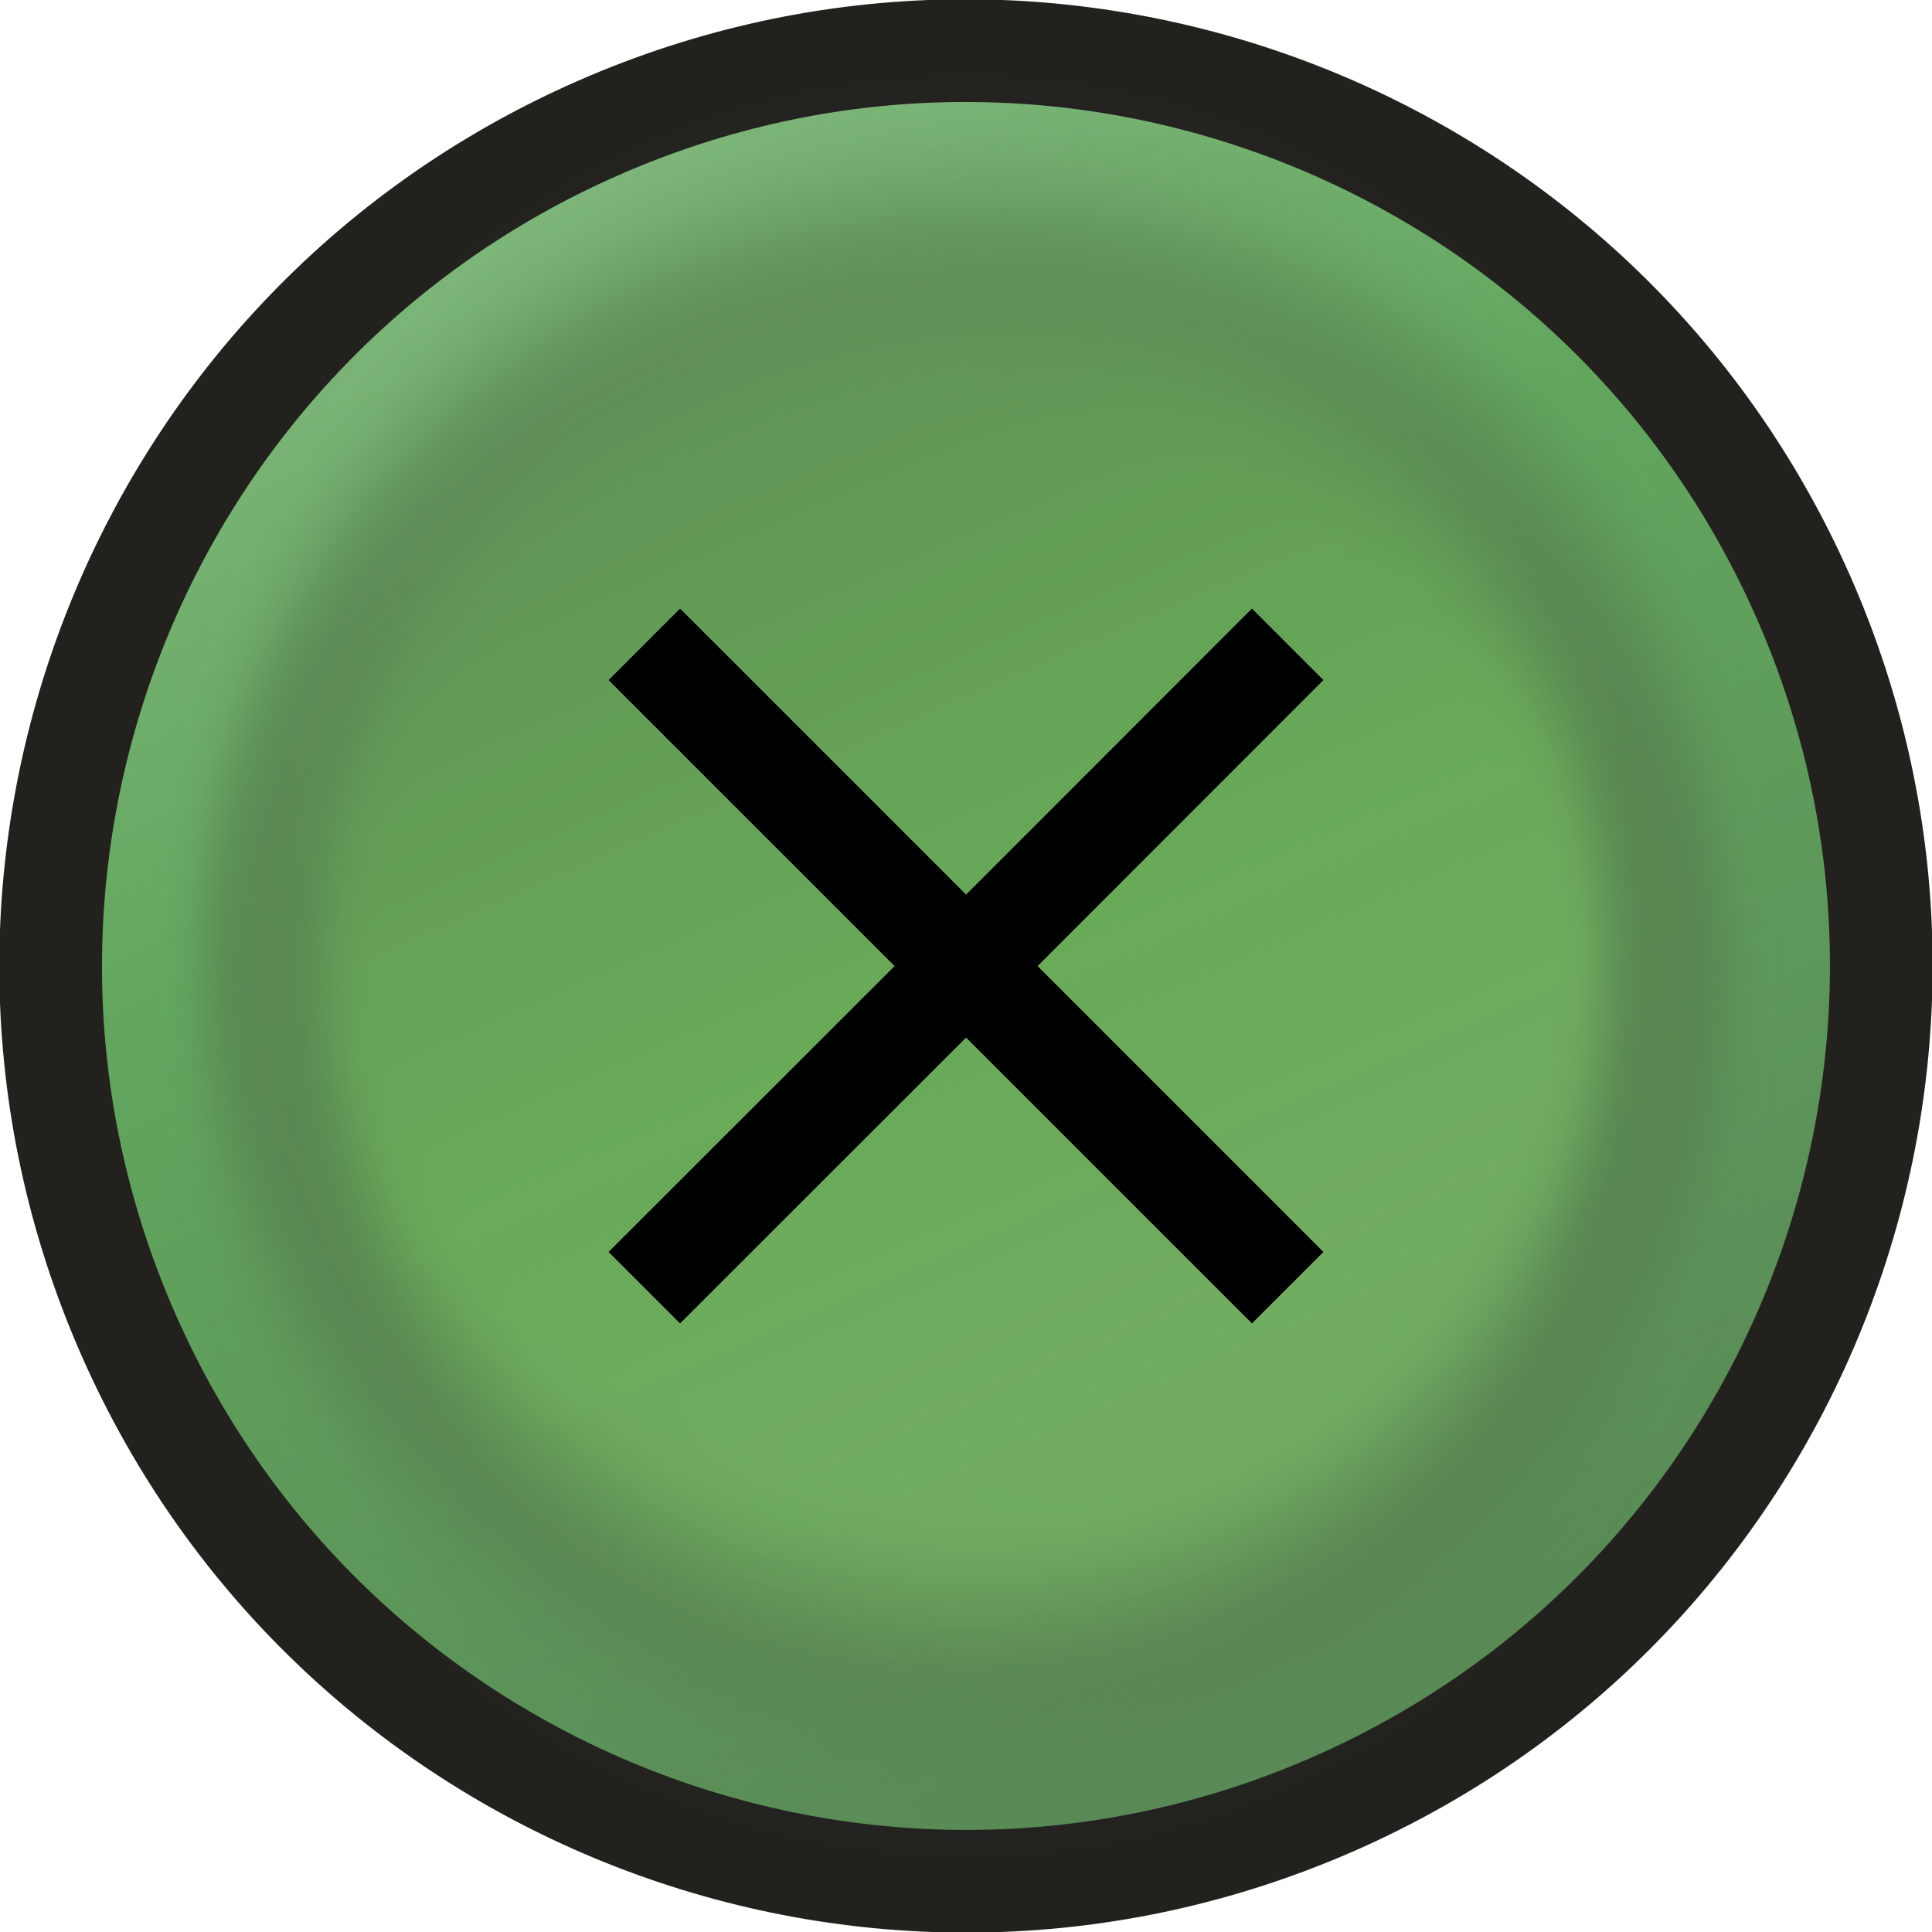
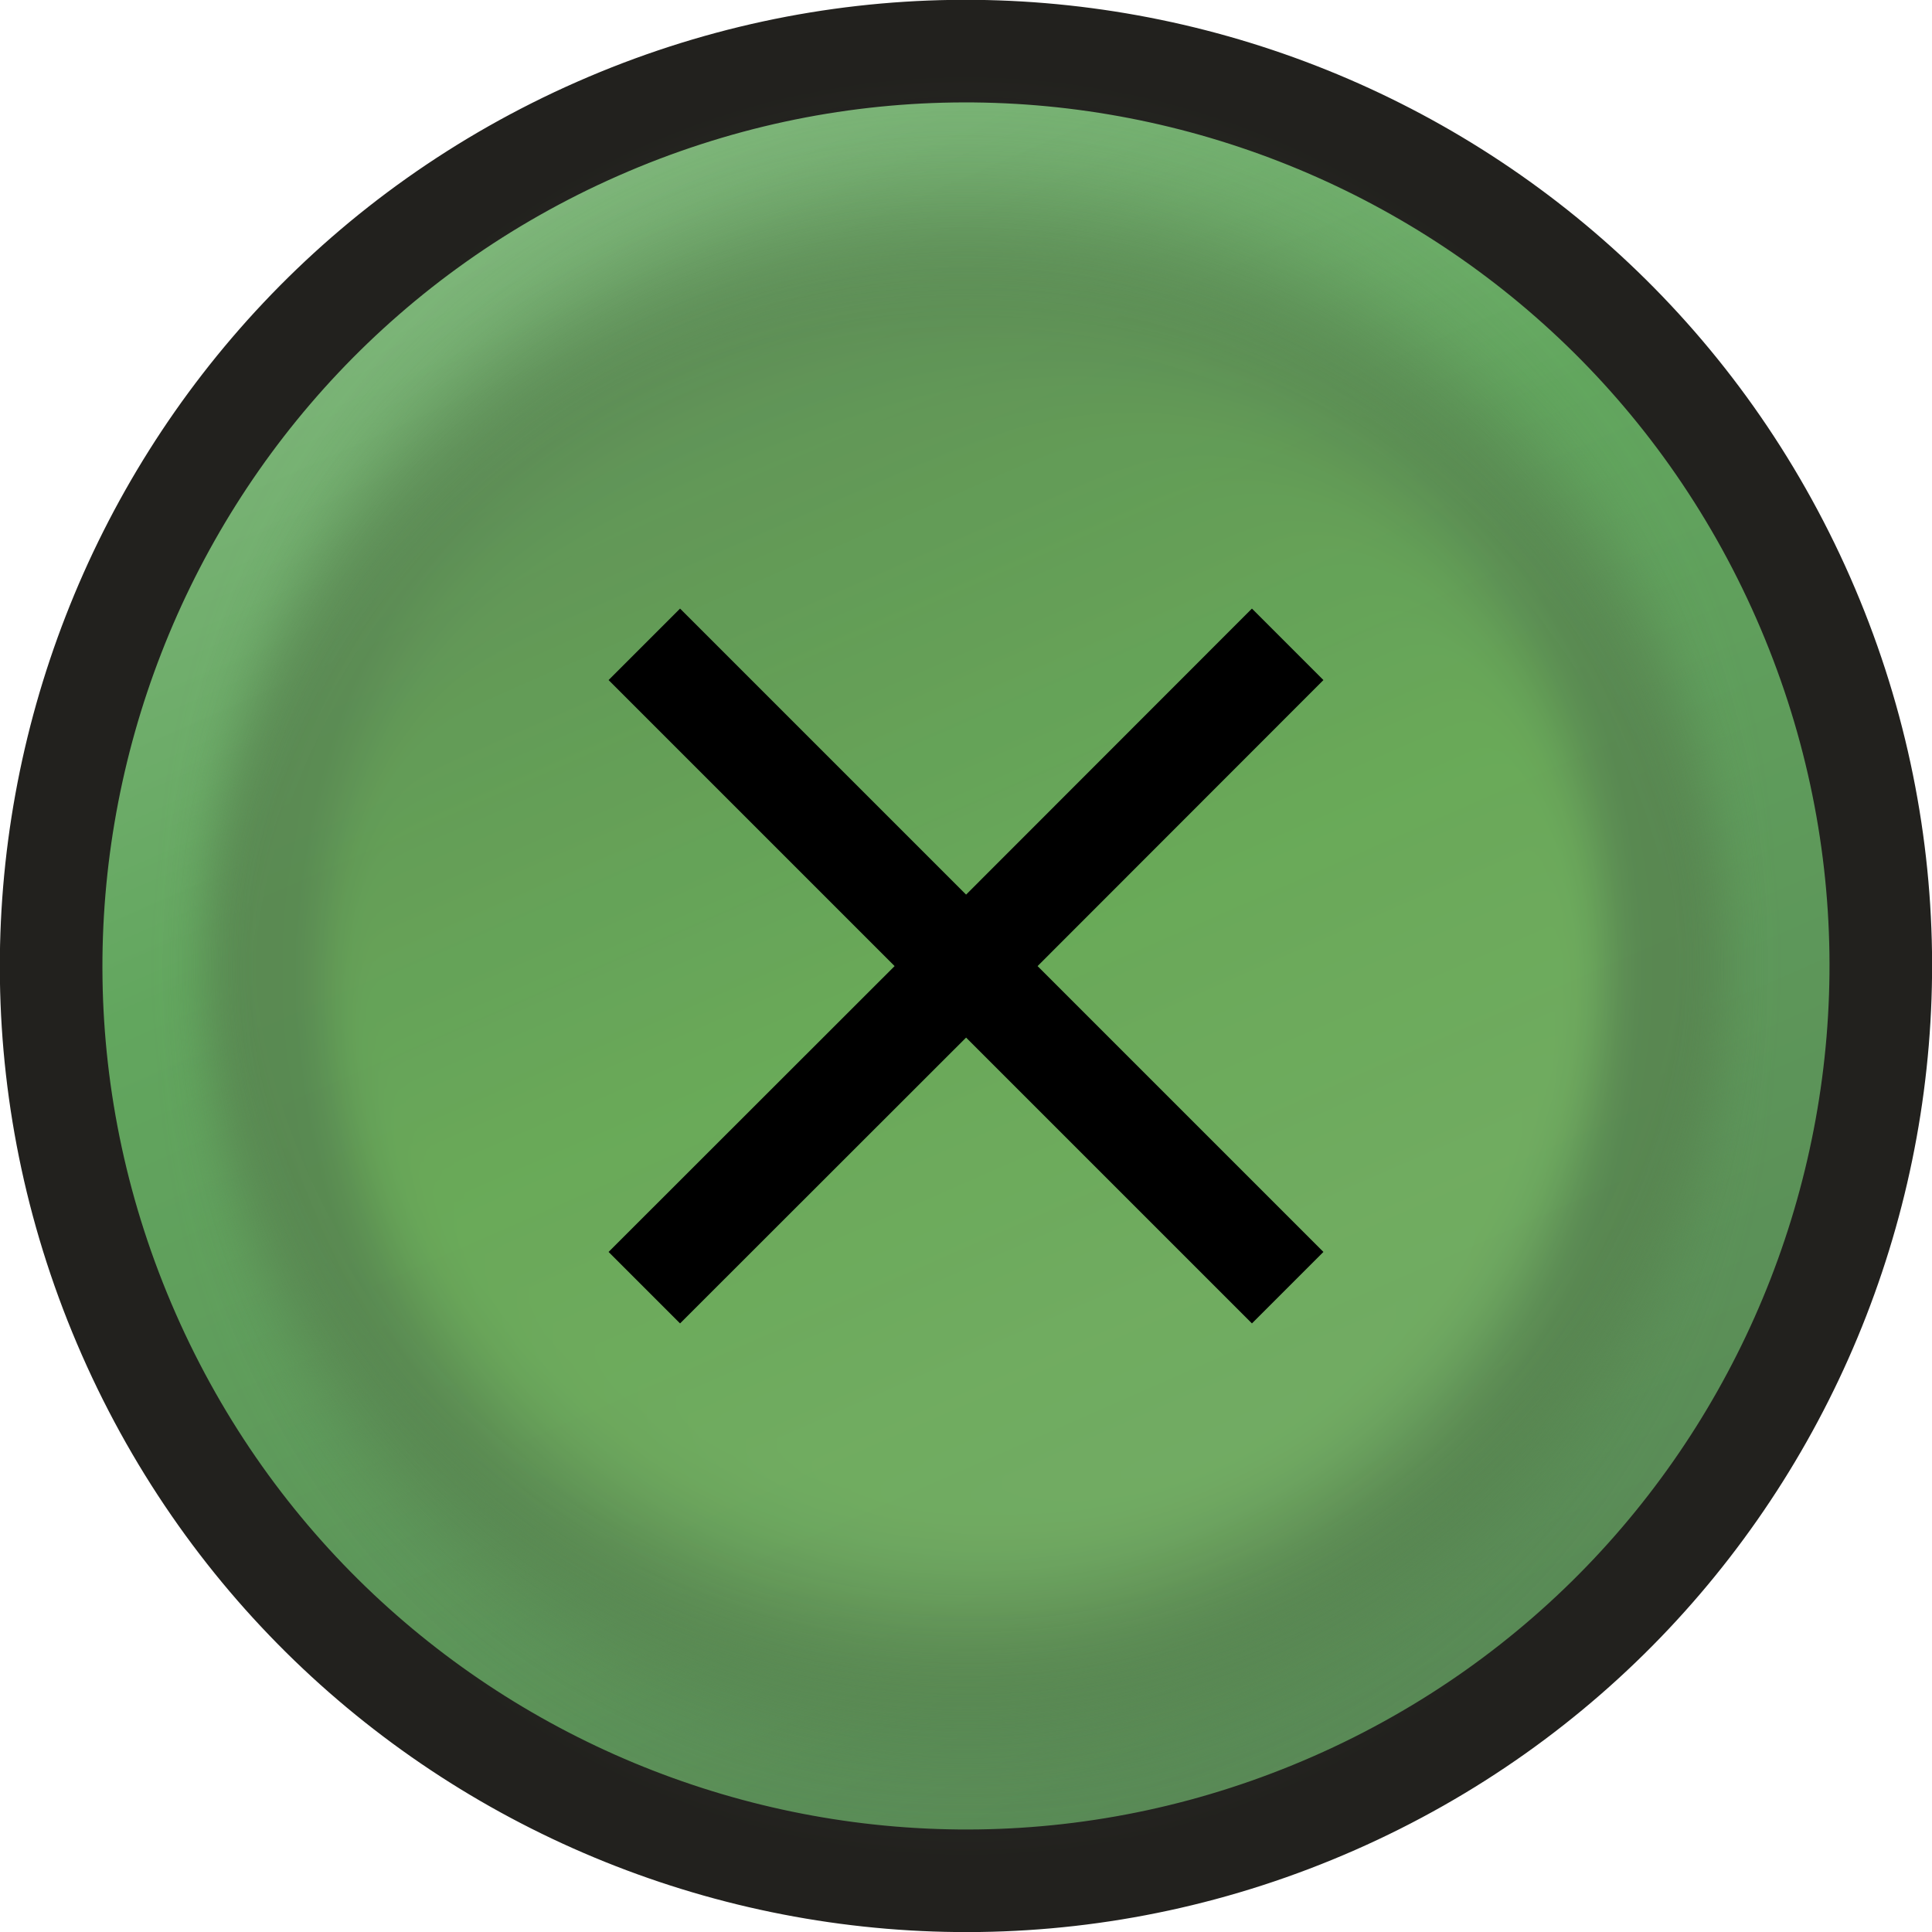
<svg xmlns="http://www.w3.org/2000/svg" xmlns:xlink="http://www.w3.org/1999/xlink" width="20" height="20" id="svg4851" version="1.1">
  <defs id="defs4853">
    <linearGradient y2="5.463" x2="1.059" y1="13.859" x1="18.841" spreadMethod="repeat" gradientUnits="userSpaceOnUse" id="linearGradient3085" xlink:href="#linearGradient4060-08-4" />
    <linearGradient id="linearGradient4060-08-4">
      <stop style="stop-color:#588755;stop-opacity:1;" offset="0" id="stop4062-7-44-1" />
      <stop id="stop3785-2-2-2" offset="0.65" style="stop-color:#62a65e;stop-opacity:1;" />
      <stop style="stop-color:#82b87e;stop-opacity:1;" offset="1" id="stop4064-93-4" />
    </linearGradient>
    <linearGradient y2="9.5" x2="21.345" y1="9.5" x1="-2.307" spreadMethod="repeat" gradientUnits="userSpaceOnUse" id="linearGradient3033" xlink:href="#linearGradient4060-08-4-8" />
    <linearGradient id="linearGradient4060-08-4-8">
      <stop style="stop-color:#7fb76d;stop-opacity:1;" offset="0" id="stop4062-7-44-1-0" />
      <stop id="stop3785-2-2-2-5" offset="0.5" style="stop-color:#6cac58;stop-opacity:1;" />
      <stop style="stop-color:#57834f;stop-opacity:1;" offset="1" id="stop4064-93-4-0" />
    </linearGradient>
-     <filter id="filter4818" style="color-interpolation-filters:sRGB">
+     <filter id="filter4818" style="color-interpolation-filters:sRGB" x="-0.115" y="-0.115" width="1.23" height="1.23">
      <feGaussianBlur stdDeviation="0.571" id="feGaussianBlur4820" />
    </filter>
-     <linearGradient xlink:href="#linearGradient4060-08-4" id="linearGradient5699" x1="-1032.334" y1="-438.909" x2="-1012.326" y2="-438.909" gradientUnits="userSpaceOnUse" />
+     <linearGradient xlink:href="#linearGradient4060-08-4" id="linearGradient5699" x1="-1032.334" y1="-438.909" x2="-1012.326" y2="-438.909" gradientUnits="userSpaceOnUse" gradientTransform="matrix(0.9994962,0,0,0.9994961,-0.515128,-0.2211497)" />
  </defs>
  <g id="layer1" transform="translate(0,-1102.52)">
-     <circle style="display:inline;fill:url(#linearGradient5699);fill-opacity:1.0;fill-rule:nonzero;stroke:#22211e;stroke-width:1.063;stroke-miterlimit:4;stroke-dasharray:none;stroke-opacity:1;font-variant-east_asian:normal;opacity:1;vector-effect:none;stroke-linecap:butt;stroke-linejoin:miter;stroke-dashoffset:0;marker:none" id="path3290" transform="rotate(-113.7499)" cx="-1022.33" cy="-438.909" r="9.473" />
+     <ellipse style="display:inline;opacity:1;vector-effect:none;fill:url(#linearGradient5699);fill-opacity:1;fill-rule:nonzero;stroke:#22211e;stroke-width:1.062;stroke-linecap:butt;stroke-linejoin:miter;stroke-miterlimit:4;stroke-dasharray:none;stroke-dashoffset:0;stroke-opacity:1;marker:none" id="path3290" transform="rotate(-113.7499)" cx="-1022.33" cy="-438.909" rx="9.468" ry="9.468" />
    <ellipse transform="matrix(-0.3076261,-0.6988095,0.7005317,-0.3080961,6.27323,1122.099)" id="path2992" style="display:inline;opacity:0.8;fill:url(#linearGradient3033);fill-opacity:1;fill-rule:evenodd;stroke:#57834f;stroke-width:1.631;stroke-miterlimit:4;stroke-dasharray:none;stroke-opacity:1;filter:url(#filter4818)" cx="9.519" cy="9.5" rx="9.519" ry="9.5" />
    <path style="fill:#000000;fill-opacity:1;stroke:none;stroke-width:1.476;stroke-linecap:round;stroke-linejoin:round;stroke-miterlimit:4;stroke-dasharray:none;stroke-opacity:1" d="m 7.04,1108.82 -0.74,0.74 2.961,2.961 -2.961,2.959 0.74,0.74 2.961,-2.959 2.959,2.959 0.74,-0.74 -2.959,-2.959 2.959,-2.961 -0.74,-0.74 -2.959,2.961 z" id="rect846" />
  </g>
</svg>
